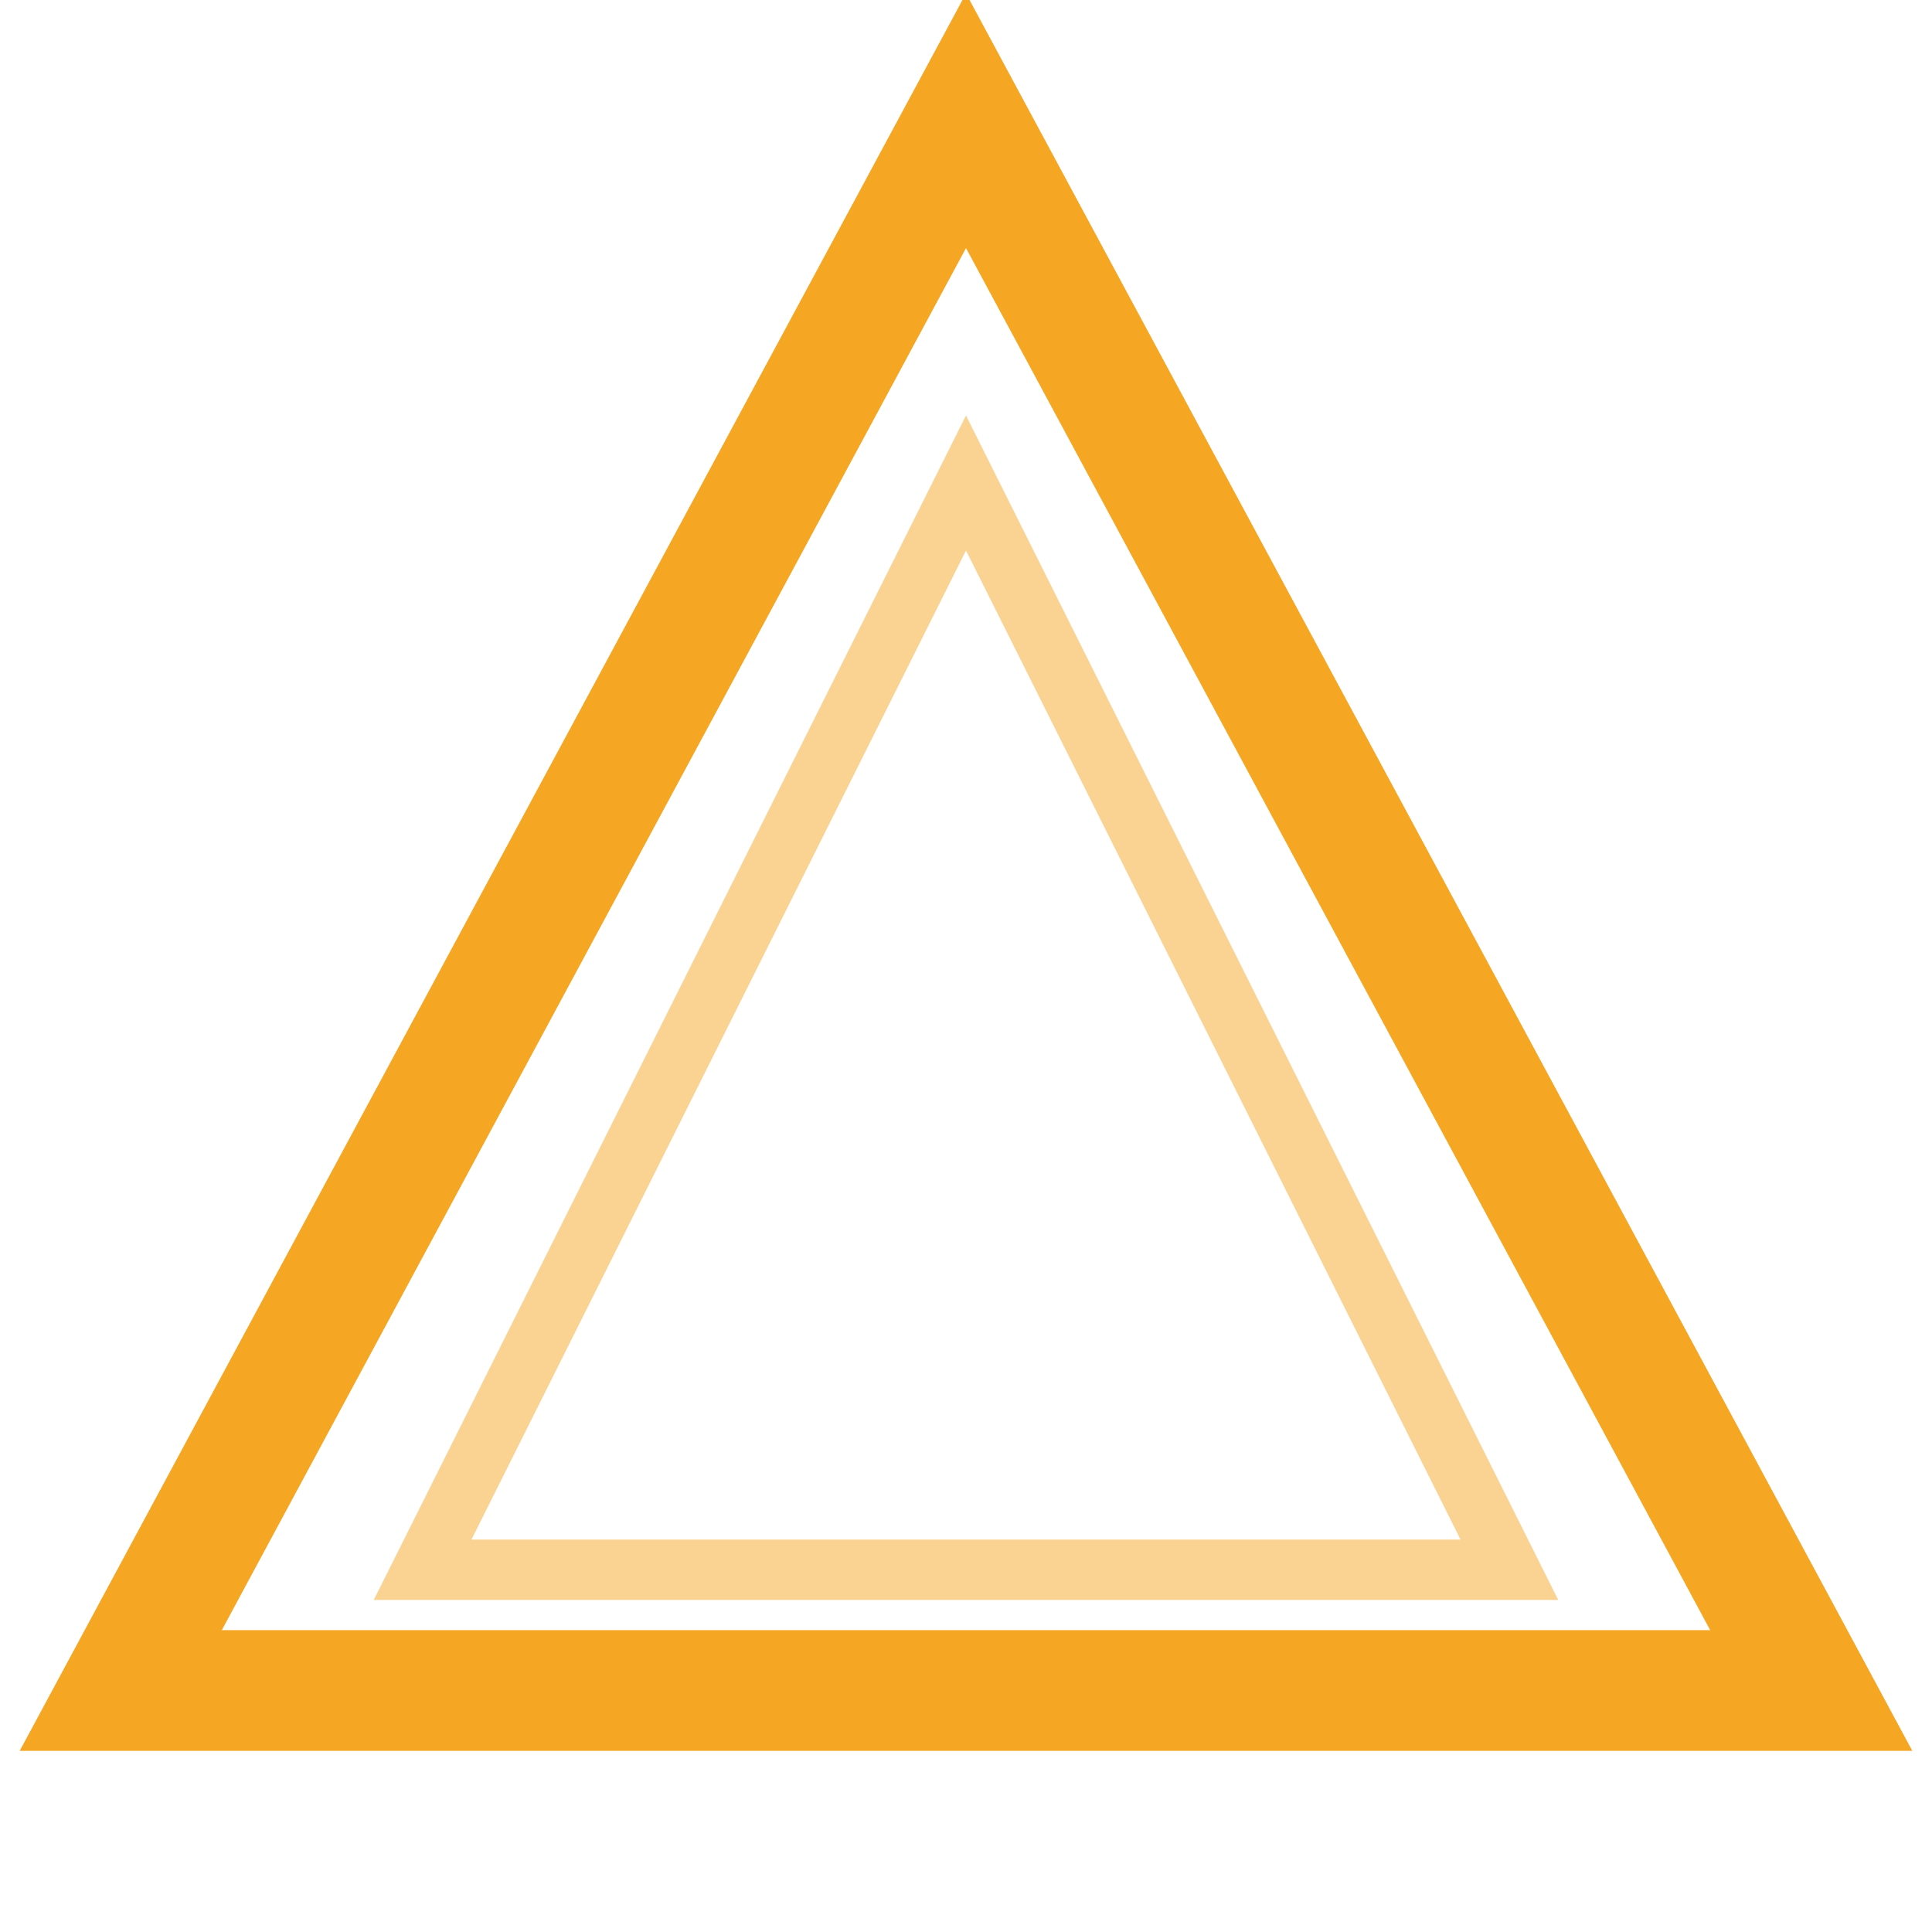
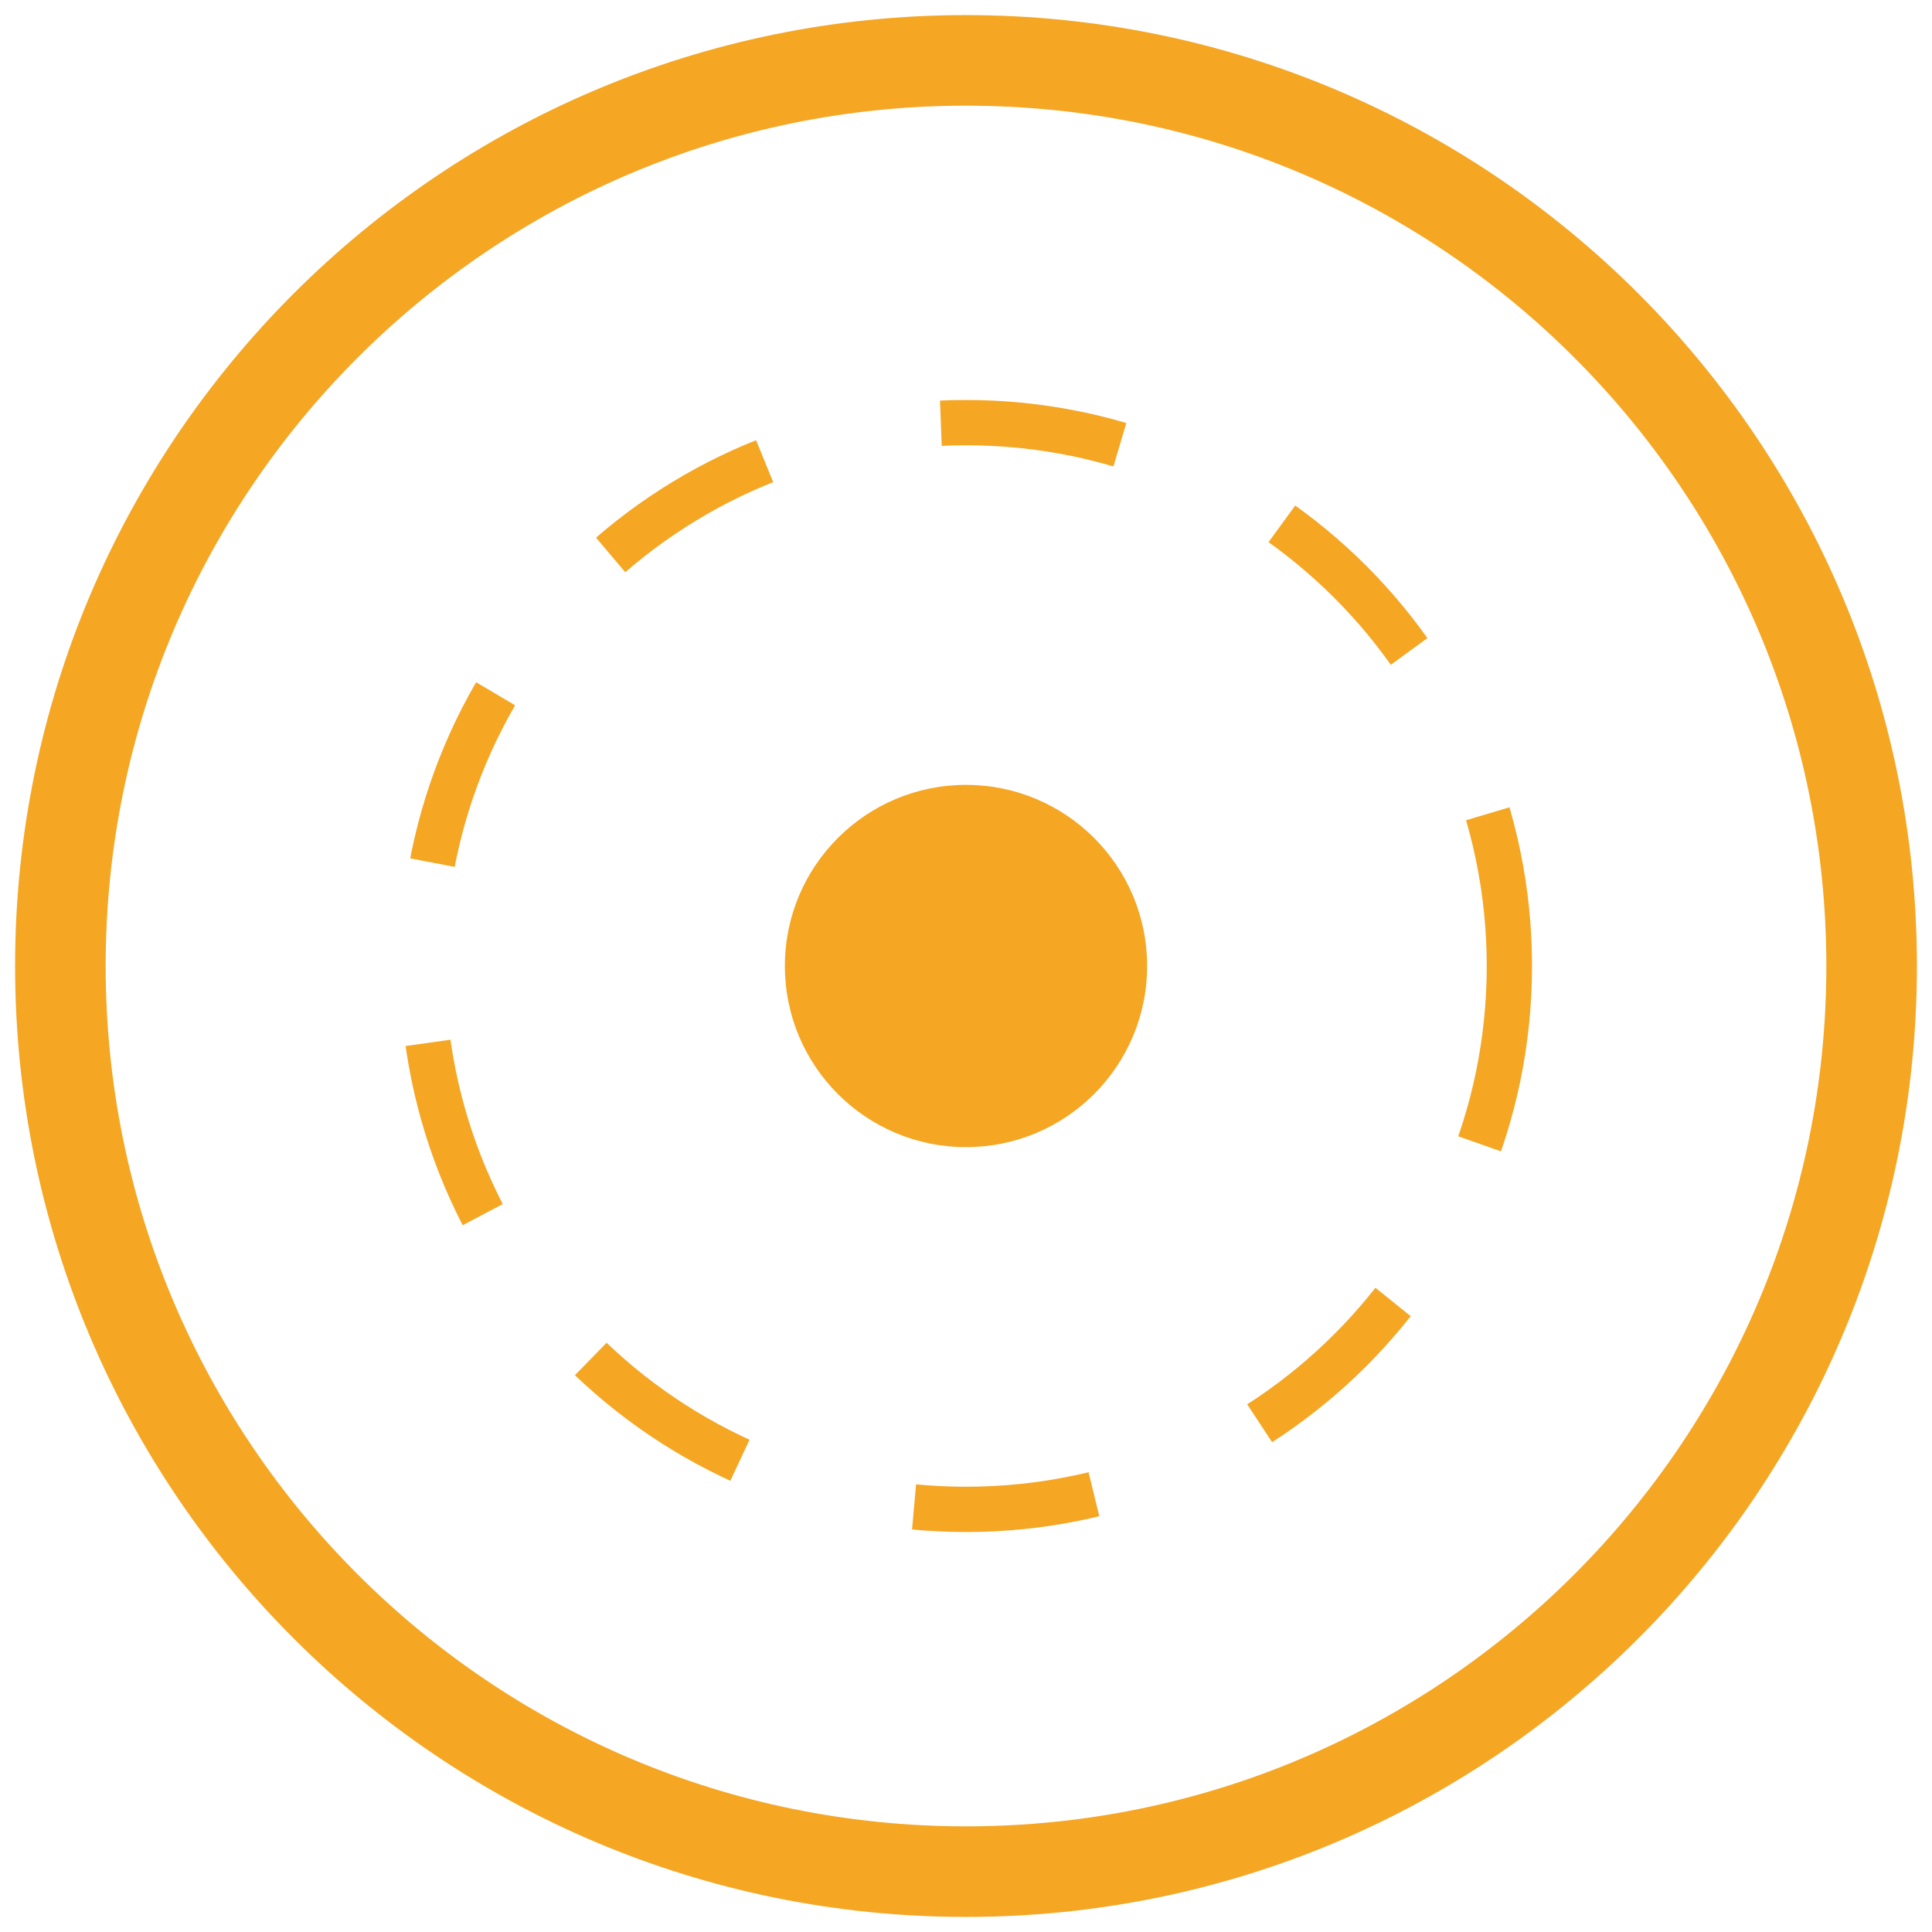
<svg xmlns="http://www.w3.org/2000/svg" viewBox="0 0 32 32">
-   <polygon points="16,2 30,28 2,28" fill="none" stroke="#f5a623" stroke-width="2" />
-   <polygon points="16,8 25,26 7,26" fill="none" stroke="#f5a623" stroke-width="1" opacity="0.5" />
+   <circle cx="16" cy="16" r="15" fill="none" stroke="#f5a623" stroke-width="1.5" />
+   <circle cx="16" cy="16" r="9" fill="none" stroke="#f5a623" stroke-width="0.75" stroke-dasharray="3 3" />
+   <circle cx="16" cy="16" r="3" fill="#f5a623" />
</svg>
